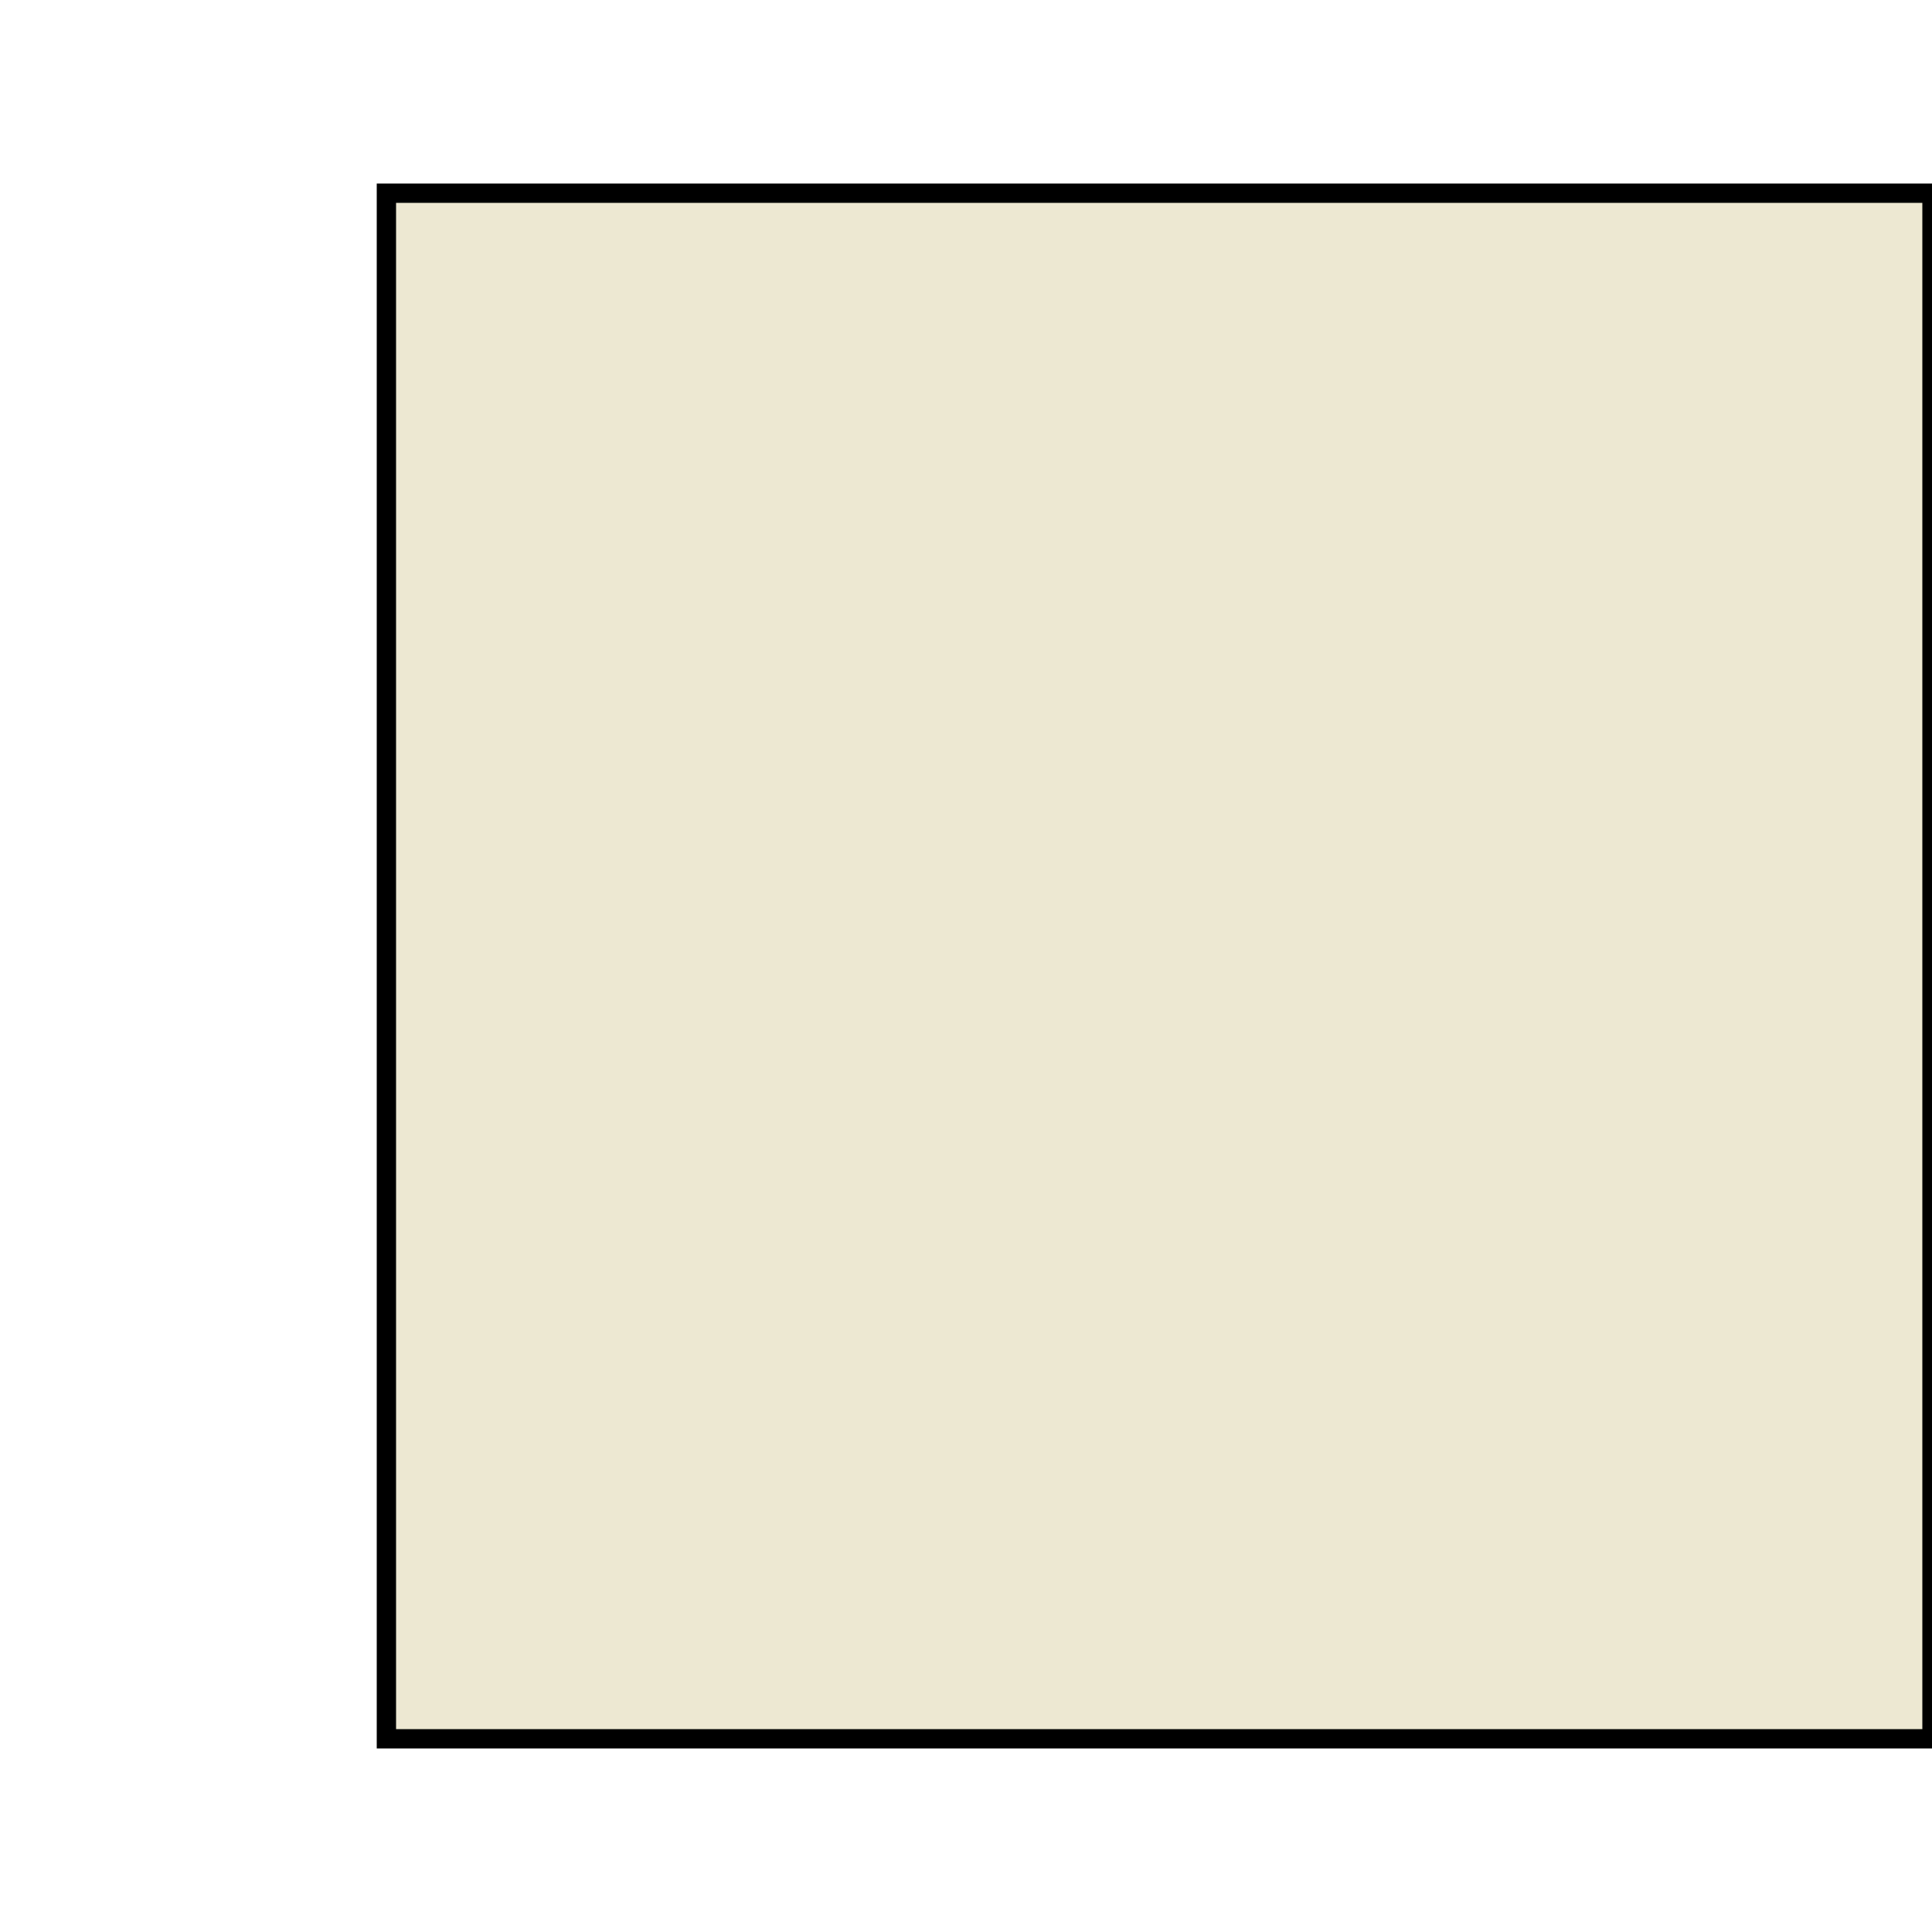
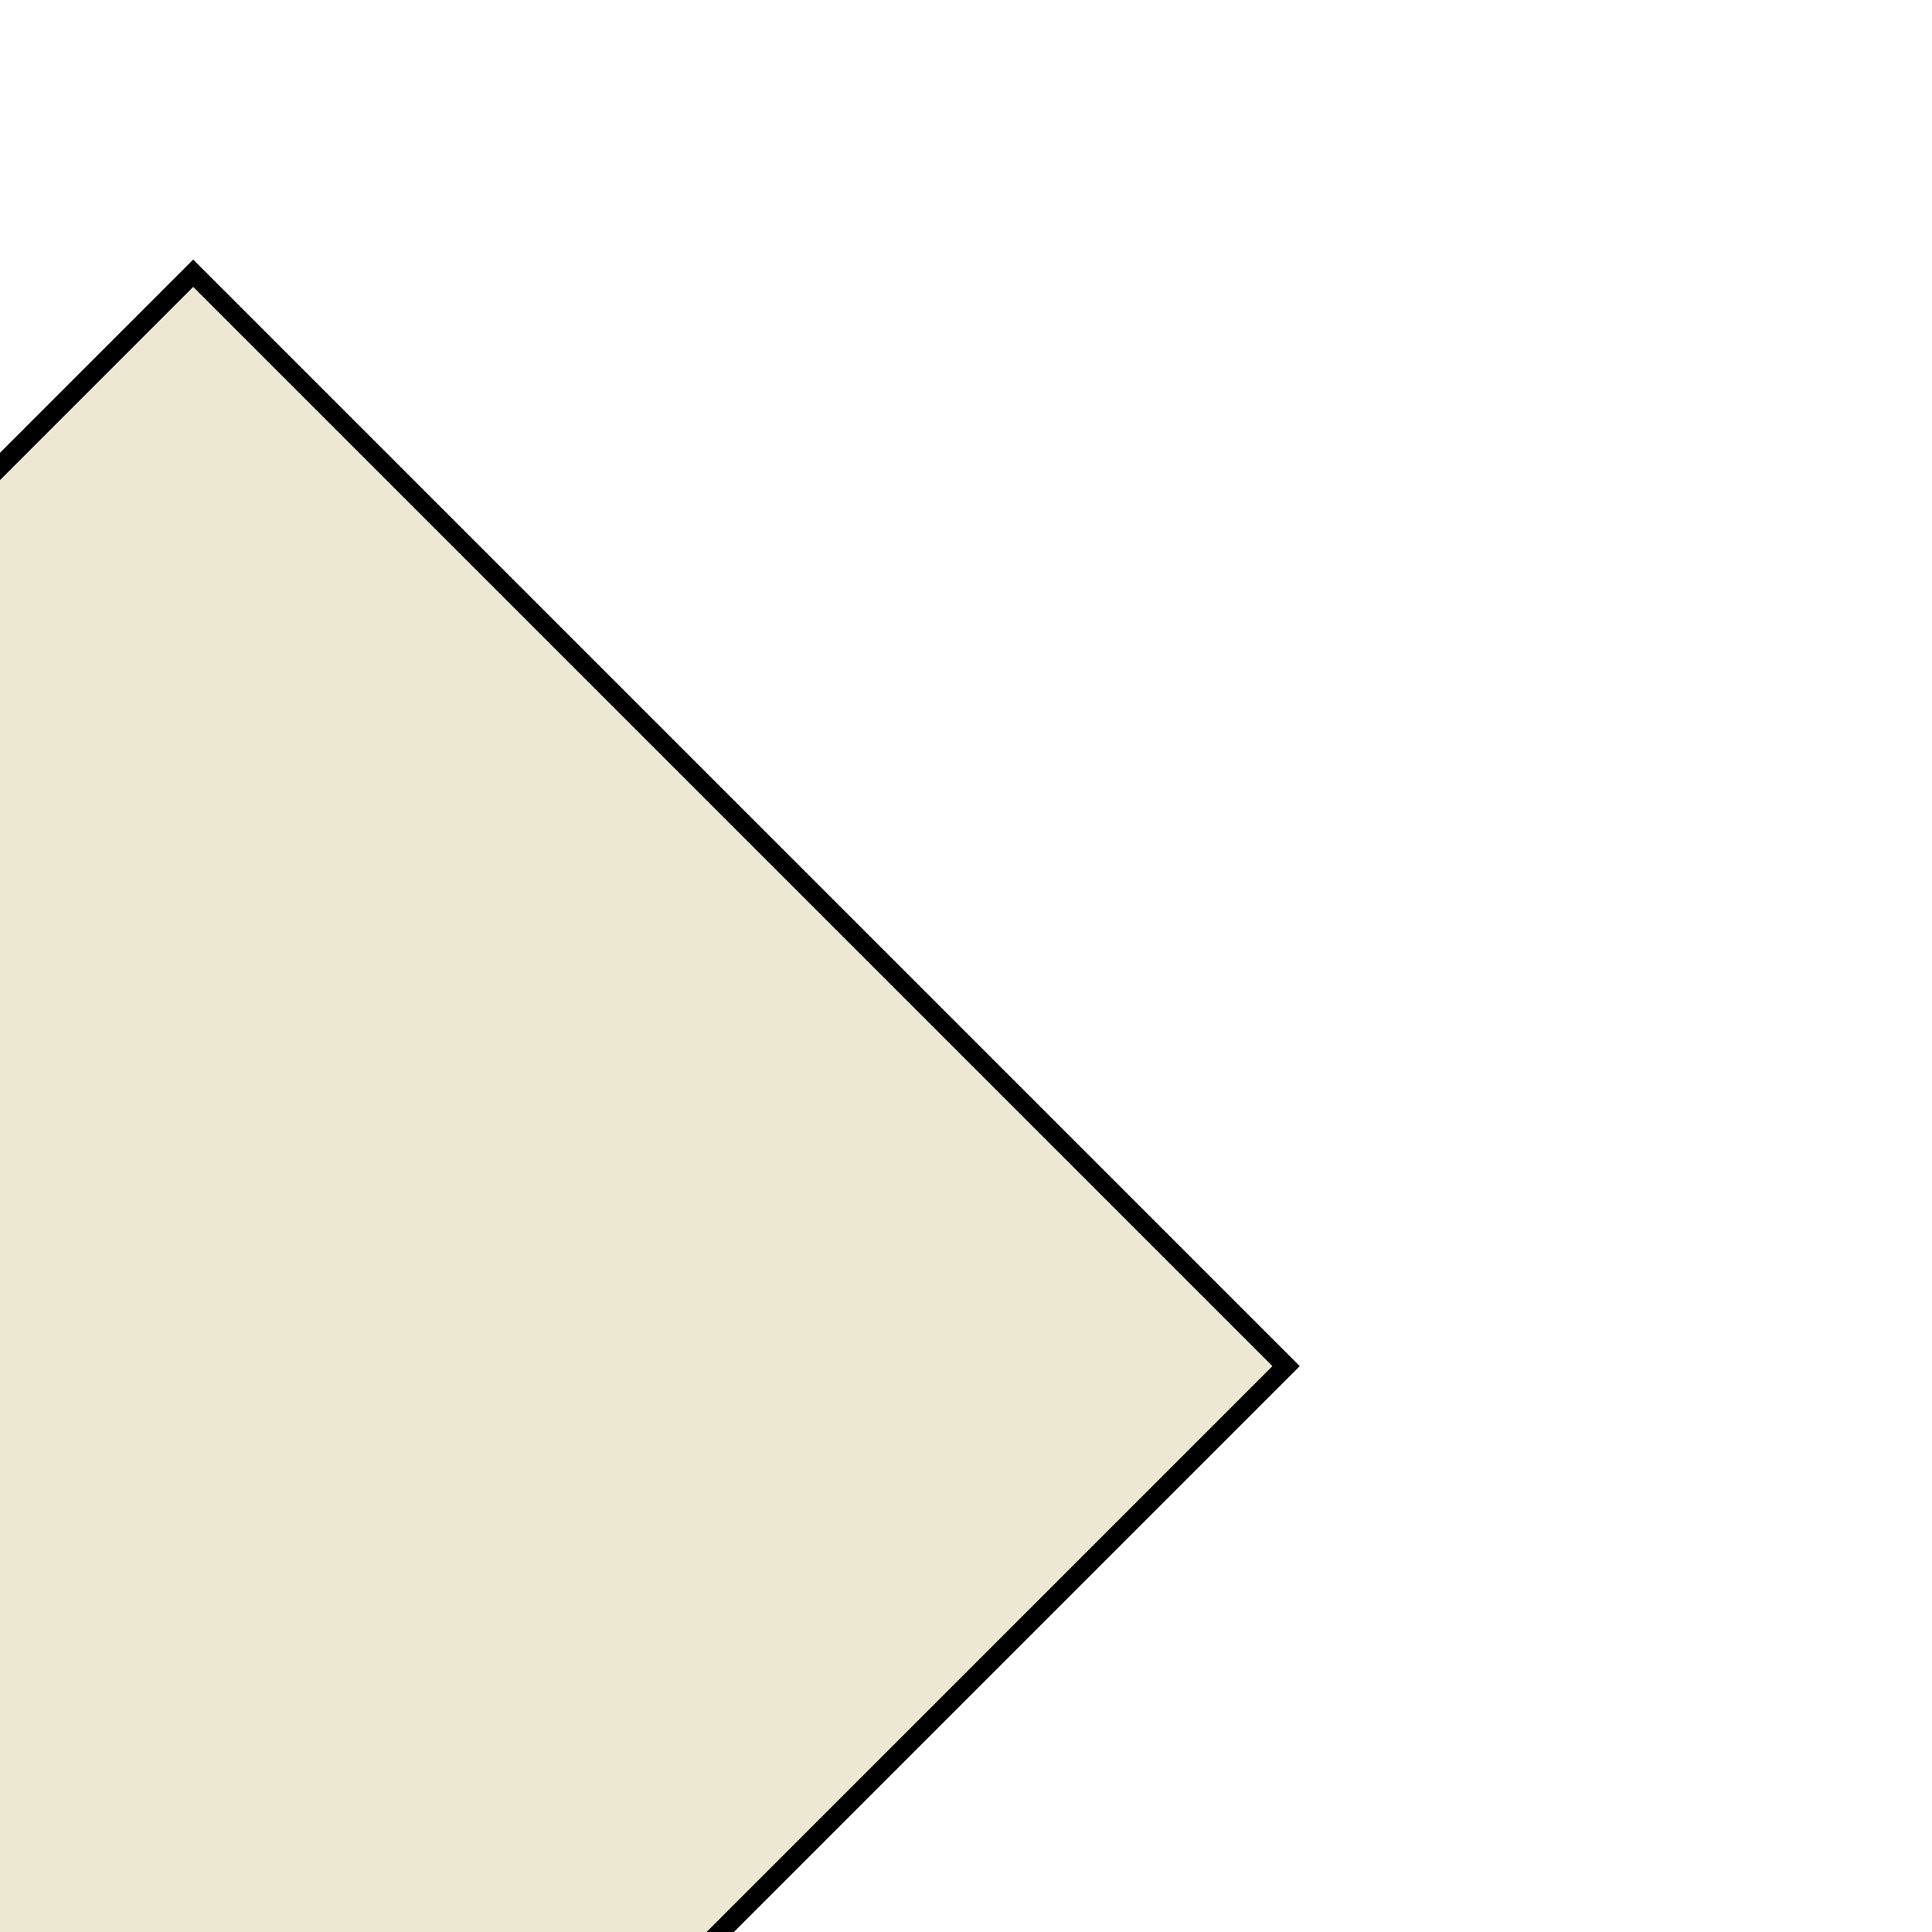
<svg xmlns="http://www.w3.org/2000/svg" id="eUC0Gd9nZ5N1" viewBox="0 0 100 100">
  <g transform="translate(10,0)">
-     <rect width="80" height="80" x="10" y="10" fill="#ede8d2" stroke="#000" stroke-width="1" />
+     <g transform="rotate(45)">
+       <rect width="80" height="80" x="10" y="10" fill="#ede8d2" stroke="#000" stroke-width="1" />
+     </g>
  </g>
</svg>
